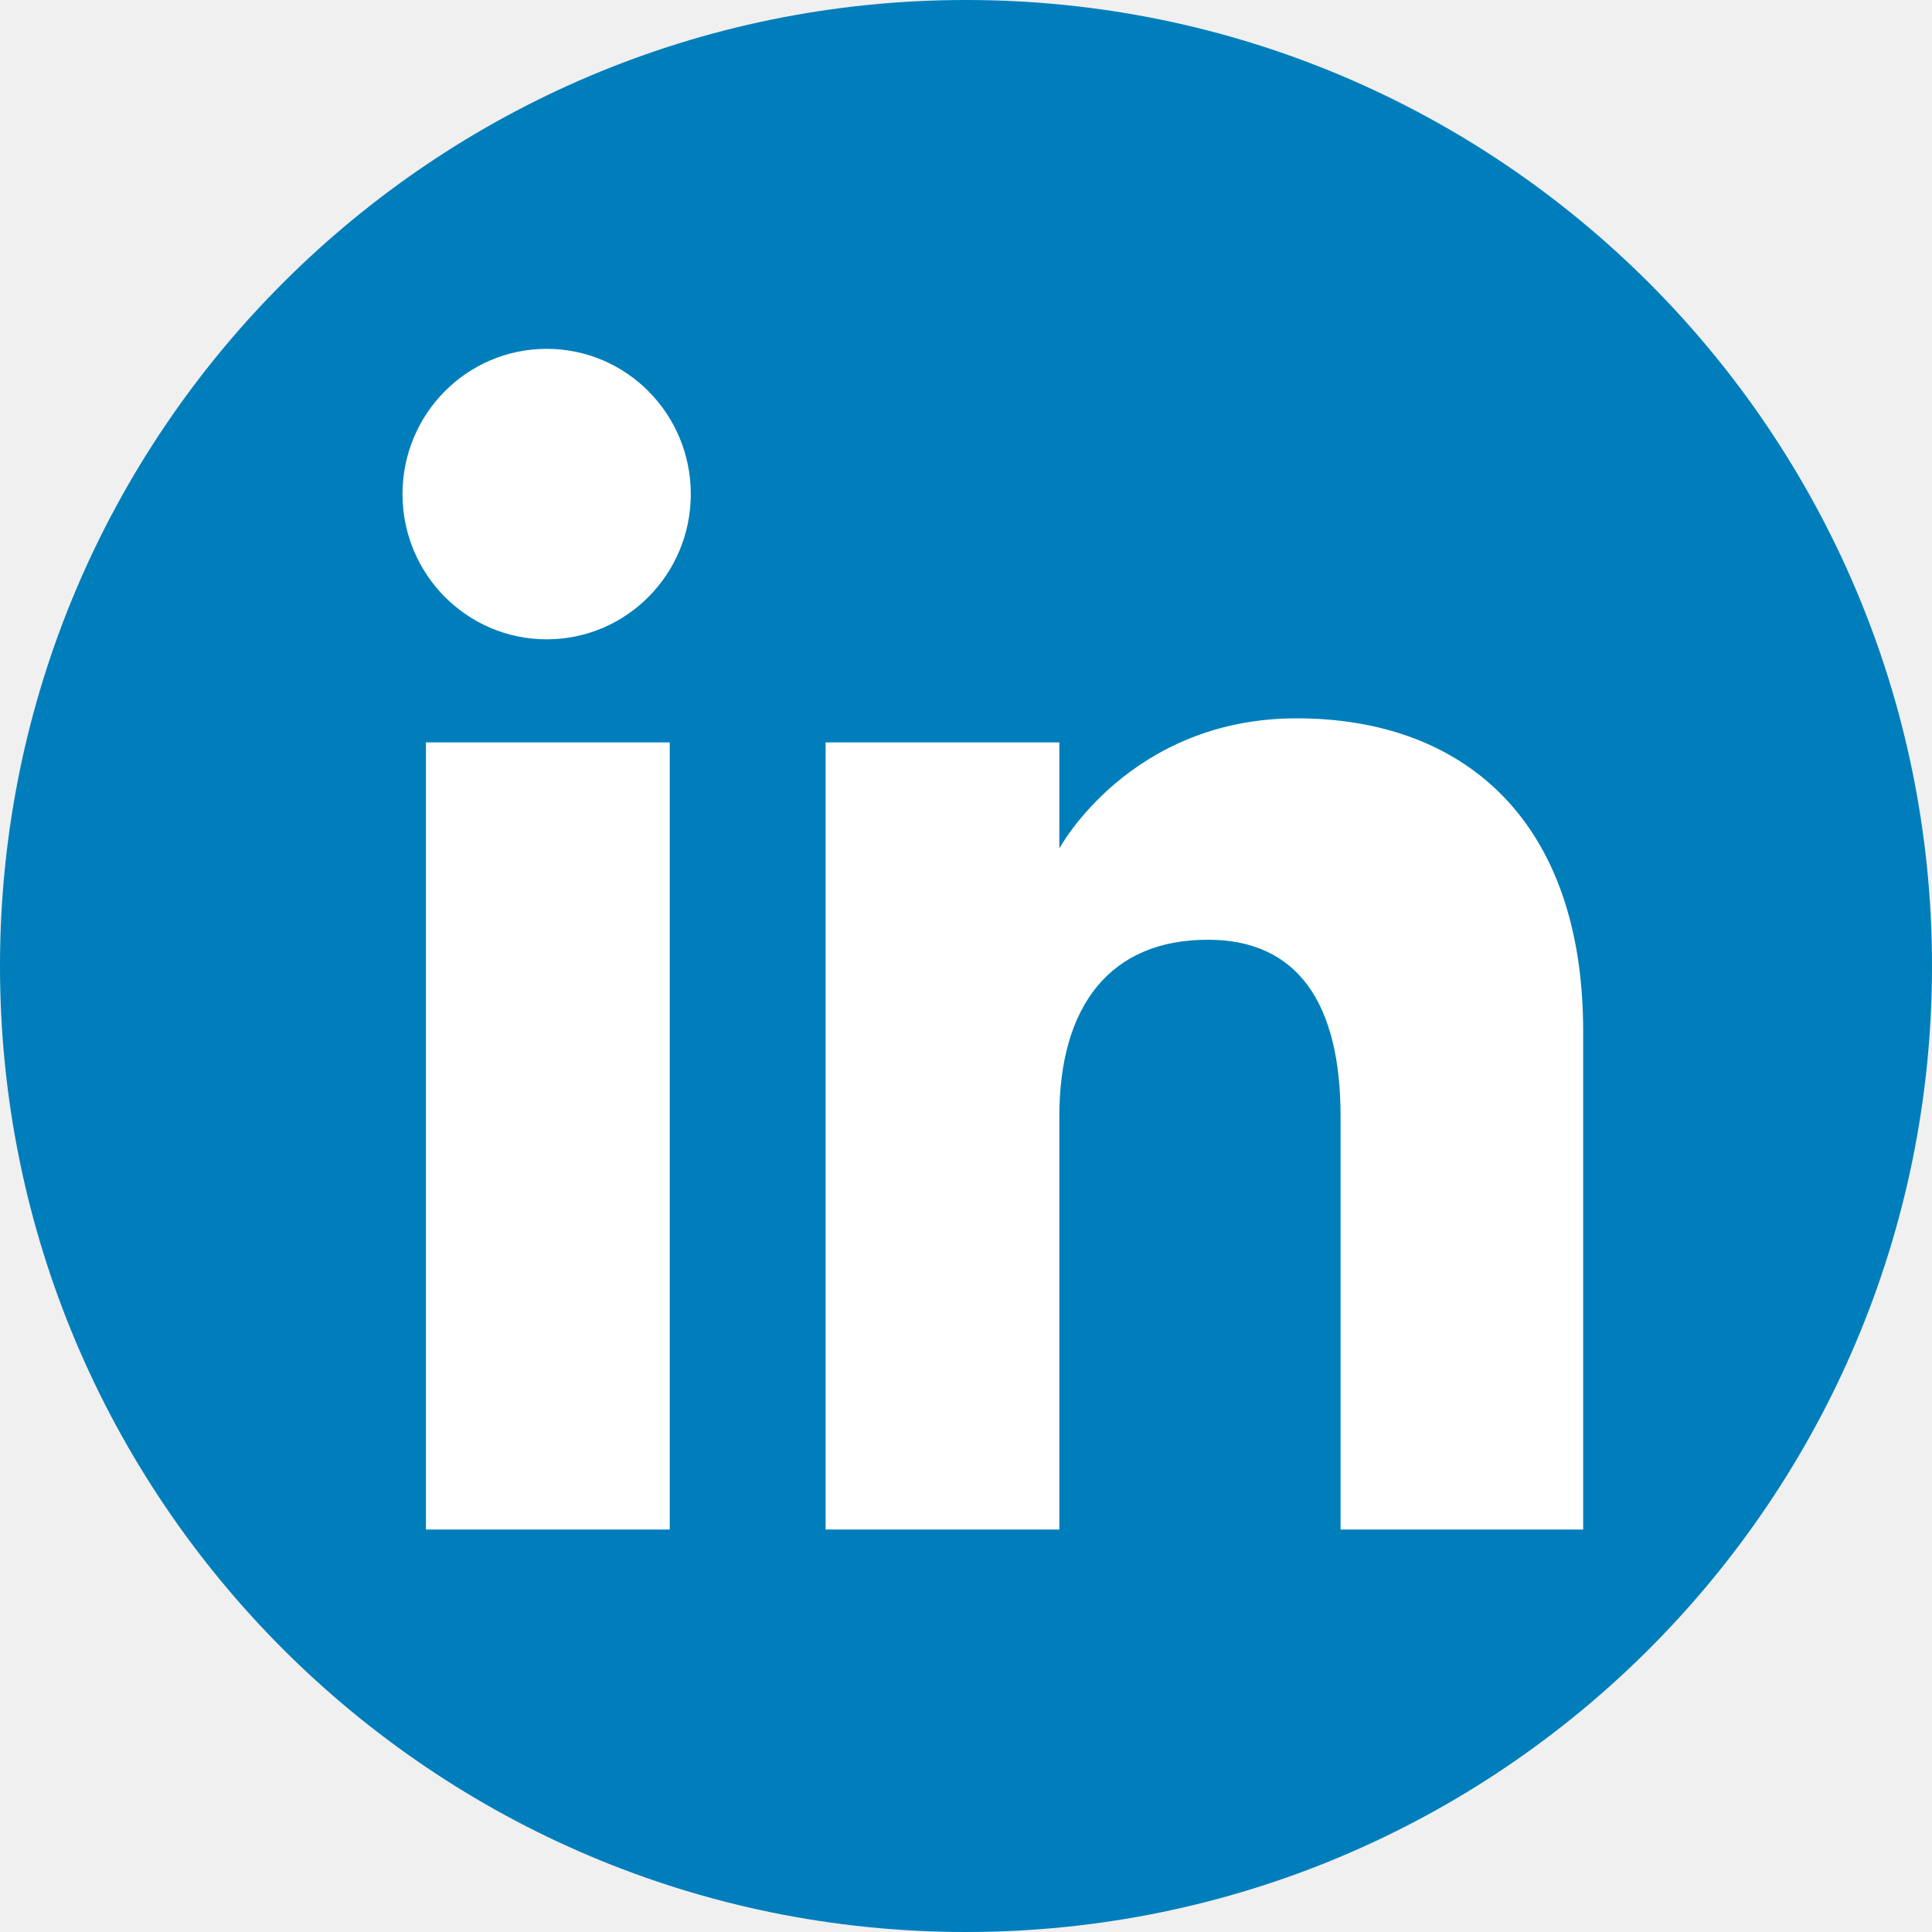
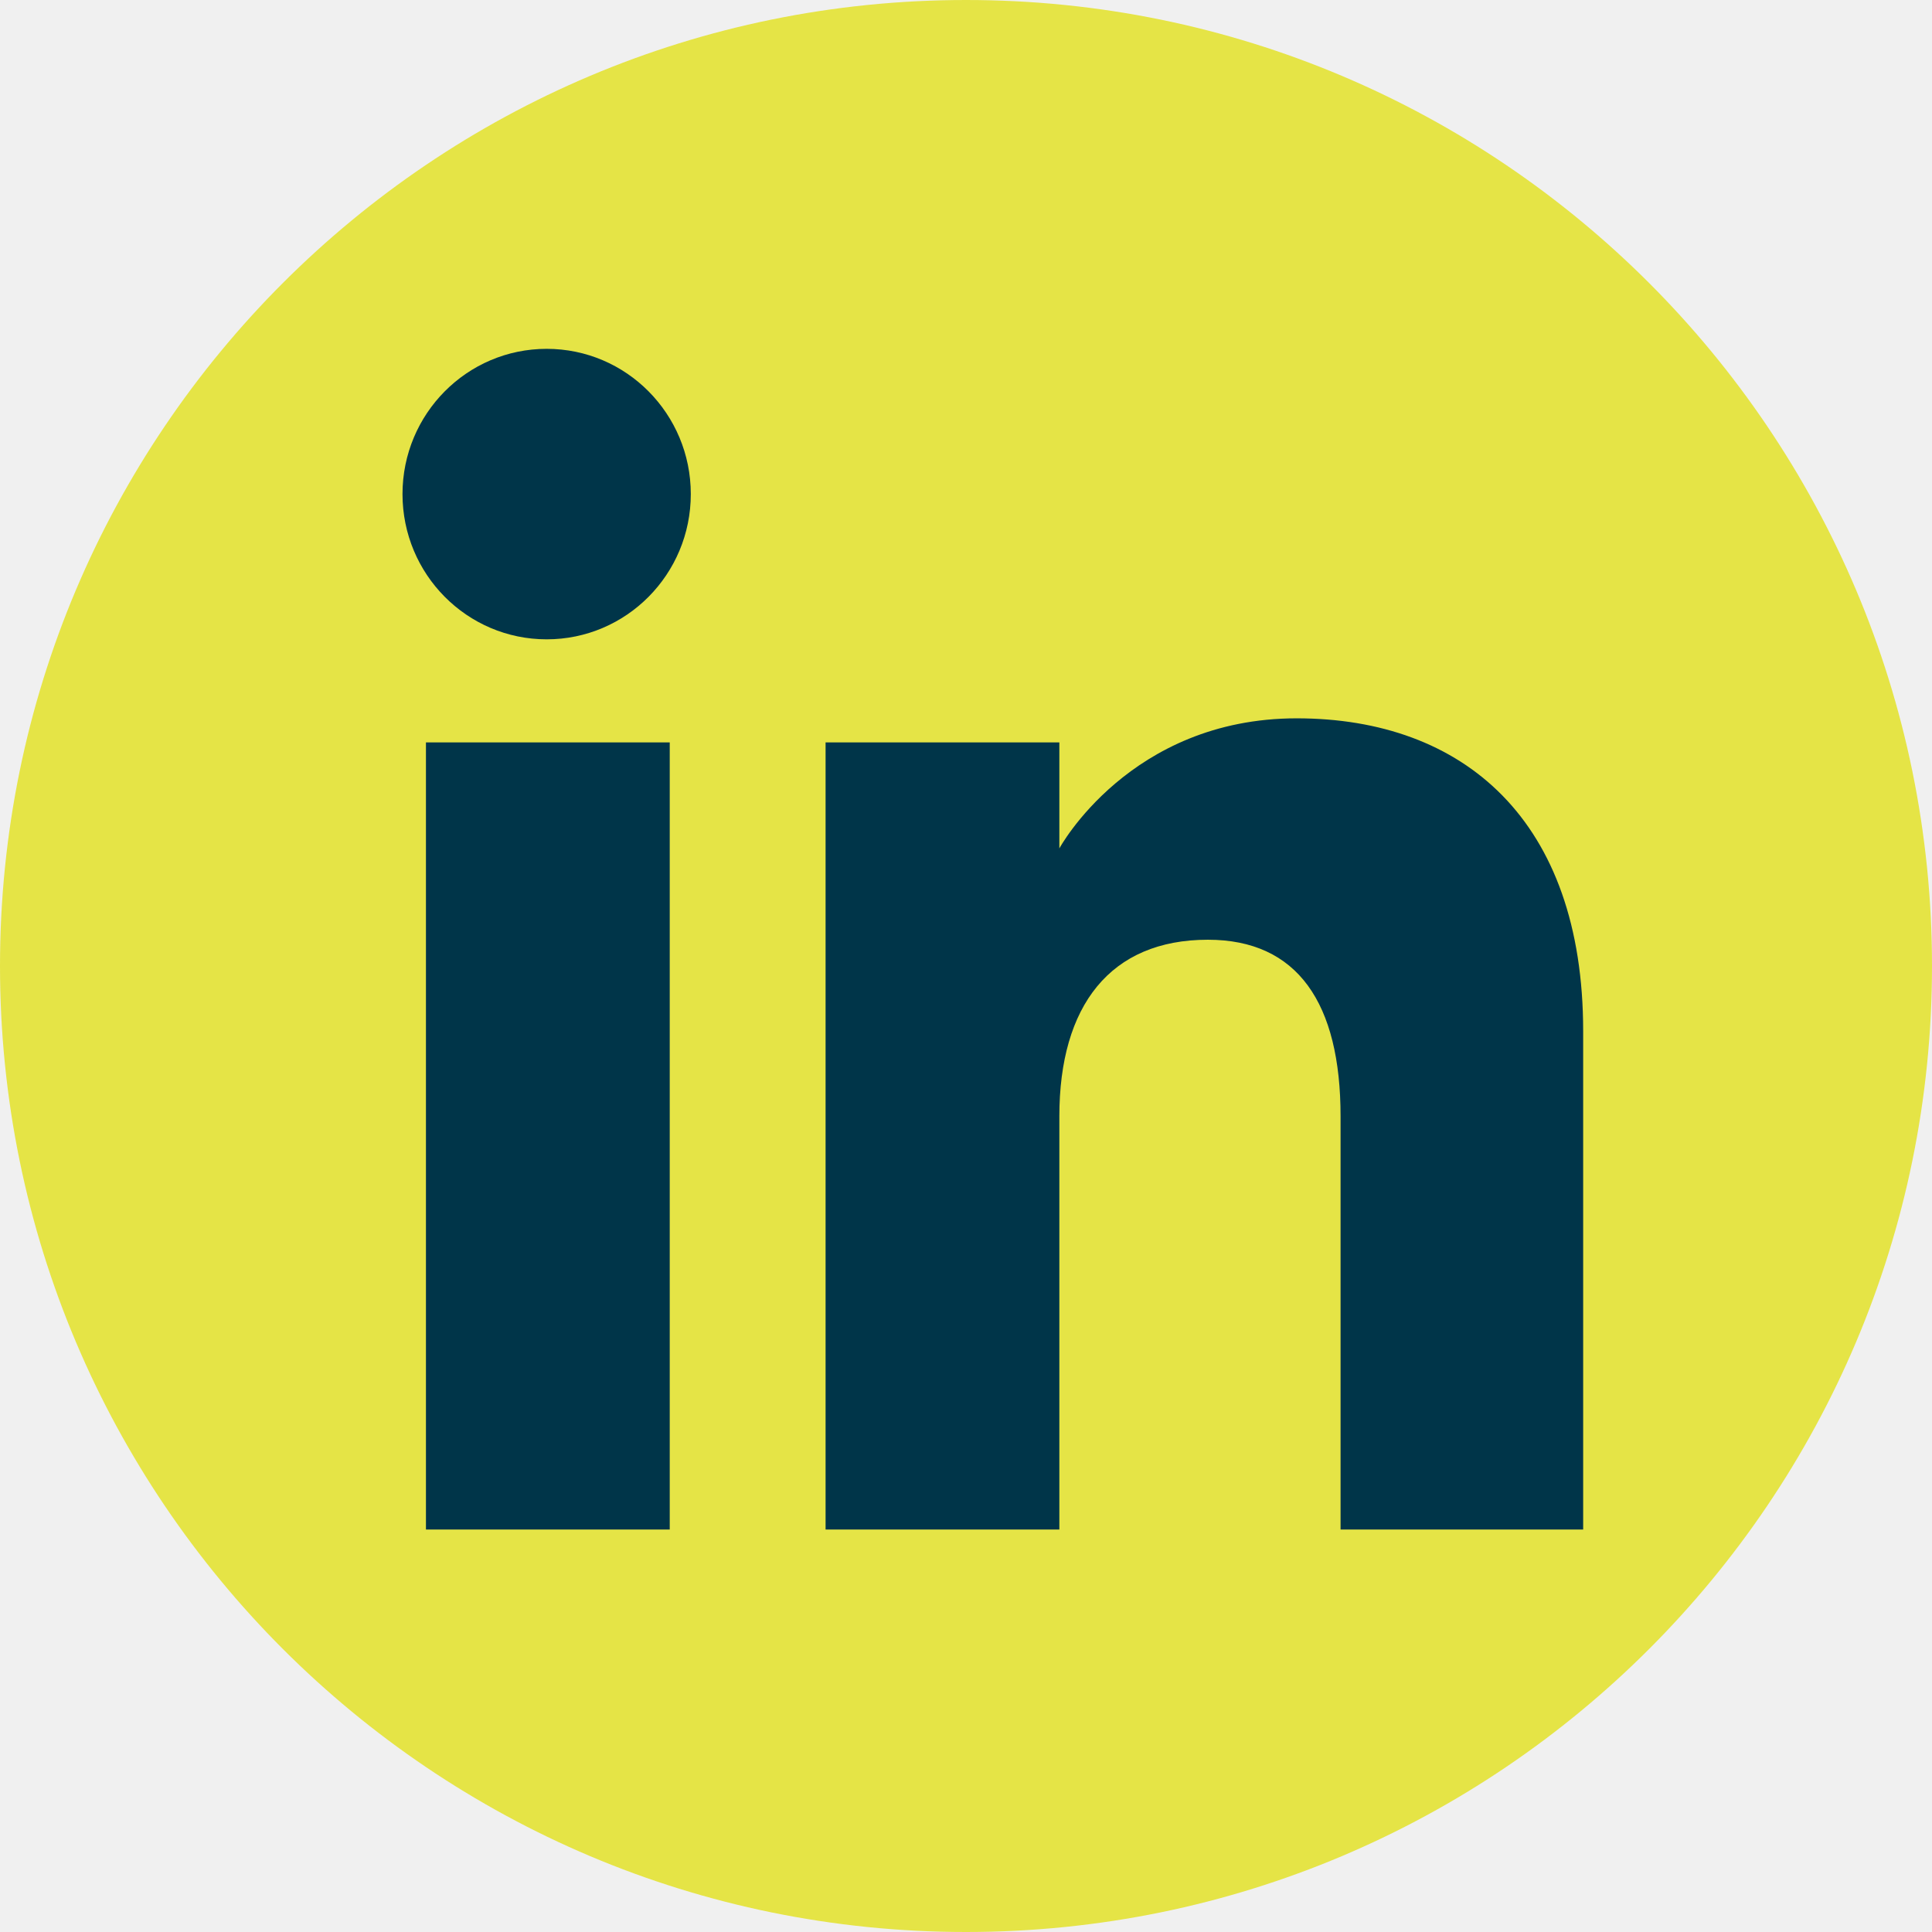
<svg xmlns="http://www.w3.org/2000/svg" height="72" viewBox="0 0 72 72" width="72">
  <g fill="none" fill-rule="evenodd">
-     <path d="M36,72 L36,72 C55.882,72 72,55.882 72,36 L72,36 C72,16.118 55.882,-3.65231026e-15 36,0 L36,0 C16.118,3.65231026e-15 -2.4348735e-15,16.118 0,36 L0,36 C2.4348735e-15,55.882 16.118,72 36,72 Z" fill="#007EBB" />
-     <path d="M59,57 L49.959,57 L49.959,41.602 C49.959,37.38 48.355,35.021 45.014,35.021 C41.379,35.021 39.479,37.476 39.479,41.602 L39.479,57 L30.767,57 L30.767,27.667 L39.479,27.667 L39.479,31.618 C39.479,31.618 42.099,26.77 48.324,26.77 C54.546,26.77 59,30.57 59,38.428 L59,57 Z M20.373,23.826 C17.405,23.826 15,21.402 15,18.413 C15,15.424 17.405,13 20.373,13 C23.34,13 25.744,15.424 25.744,18.413 C25.744,21.402 23.34,23.826 20.373,23.826 Z M15.874,57 L24.959,57 L24.959,27.667 L15.874,27.667 L15.874,57 Z" fill="#FFF" />
+     <path d="M36,72 L36,72 C55.882,72 72,55.882 72,36 L72,36 C72,16.118 55.882,-3.65231026e-15 36,0 L36,0 C16.118,3.65231026e-15 -2.4348735e-15,16.118 0,36 L0,36 C2.4348735e-15,55.882 16.118,72 36,72 Z" fill="#e5e446" />
+     <path d="M59,57 L49.959,57 L49.959,41.602 C49.959,37.38 48.355,35.021 45.014,35.021 C41.379,35.021 39.479,37.476 39.479,41.602 L39.479,57 L30.767,57 L30.767,27.667 L39.479,27.667 L39.479,31.618 C39.479,31.618 42.099,26.77 48.324,26.77 C54.546,26.77 59,30.57 59,38.428 L59,57 Z M20.373,23.826 C17.405,23.826 15,21.402 15,18.413 C15,15.424 17.405,13 20.373,13 C23.34,13 25.744,15.424 25.744,18.413 C25.744,21.402 23.34,23.826 20.373,23.826 Z M15.874,57 L24.959,57 L24.959,27.667 L15.874,27.667 L15.874,57 Z" fill="#003549" />
  </g>
</svg>
